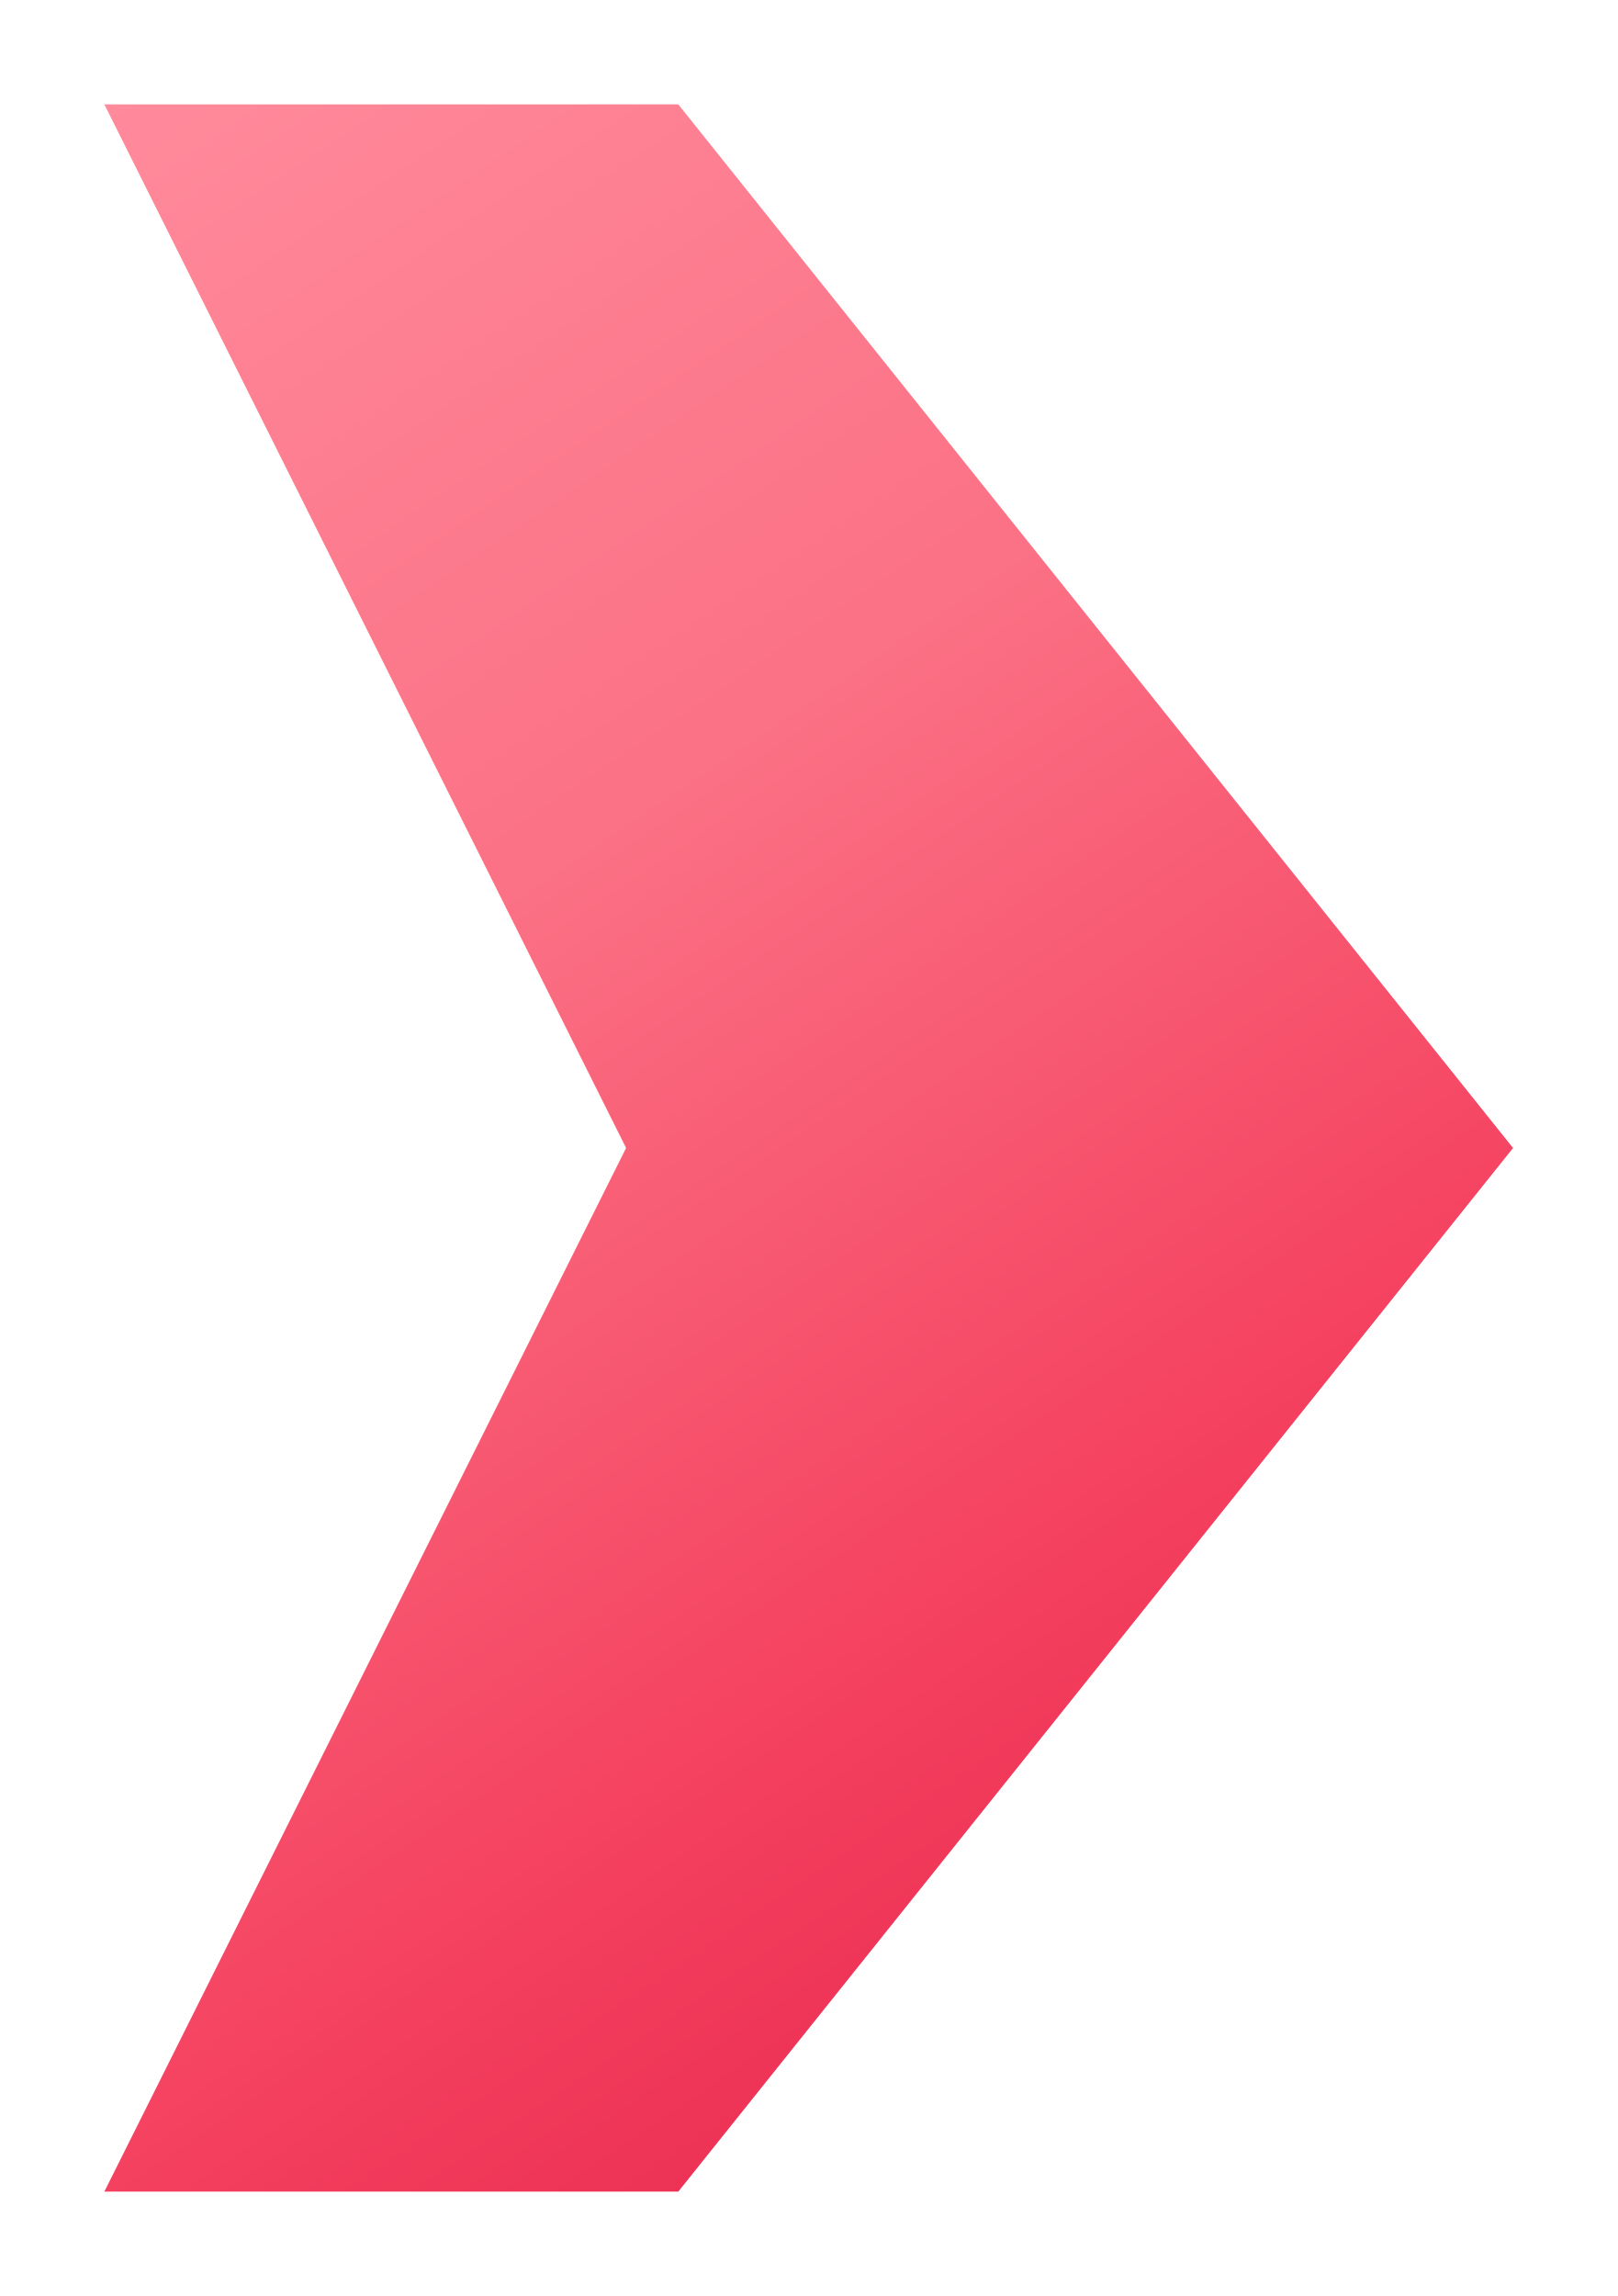
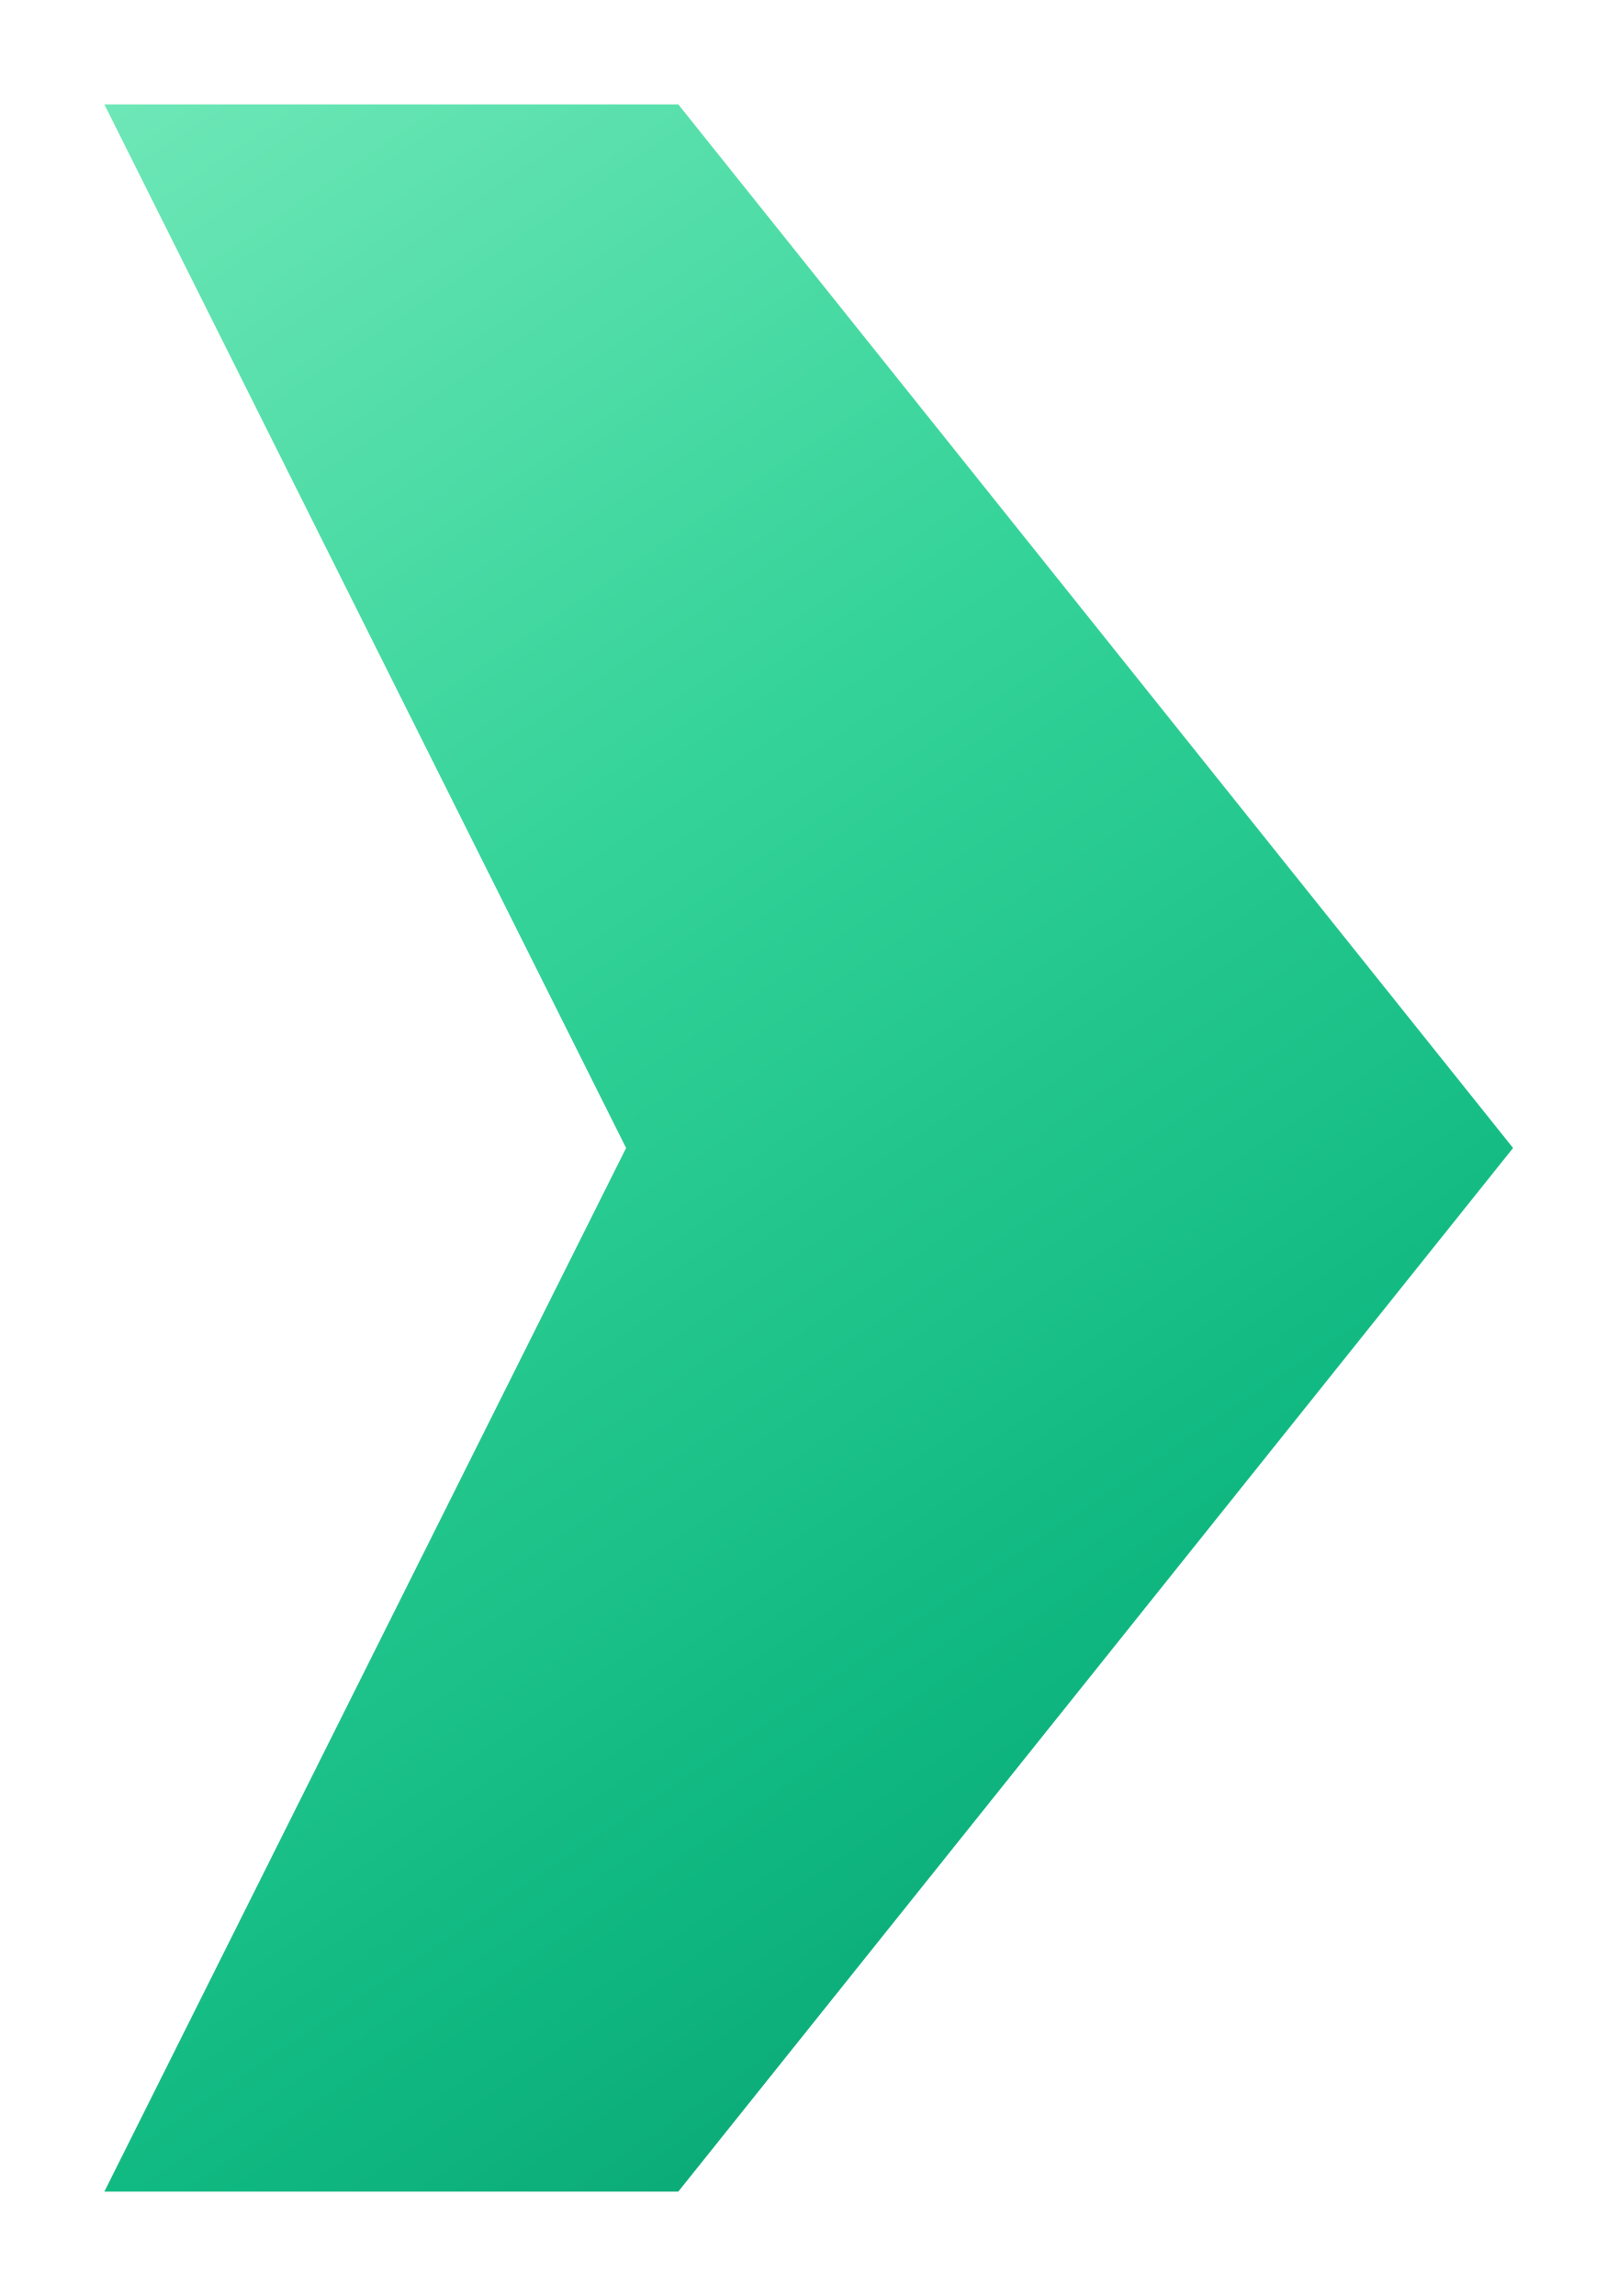
<svg xmlns="http://www.w3.org/2000/svg" viewBox="20 12 62 88" fill="none" shape-rendering="geometricPrecision">
  <defs>
    <linearGradient id="accent" x1="24.0" y1="16.0" x2="78.0" y2="96.0" gradientUnits="userSpaceOnUse">
-       <stop offset="0" stop-color="#ff8a9b" />
-       <stop offset=".35" stop-color="#fb7185" />
-       <stop offset=".7" stop-color="#f43f5e" />
-       <stop offset="1" stop-color="#e11d48" />
+       <stop offset="0" stop-color="#6ee7b7" />
+       <stop offset=".35" stop-color="#34d399" />
+       <stop offset=".7" stop-color="#10b981" />
+       <stop offset="1" stop-color="#059669" />
    </linearGradient>
  </defs>
  <path d="M24 16H46L78 56.0L46 96H24L44 56.0Z" fill="url(#accent)" />
</svg>
